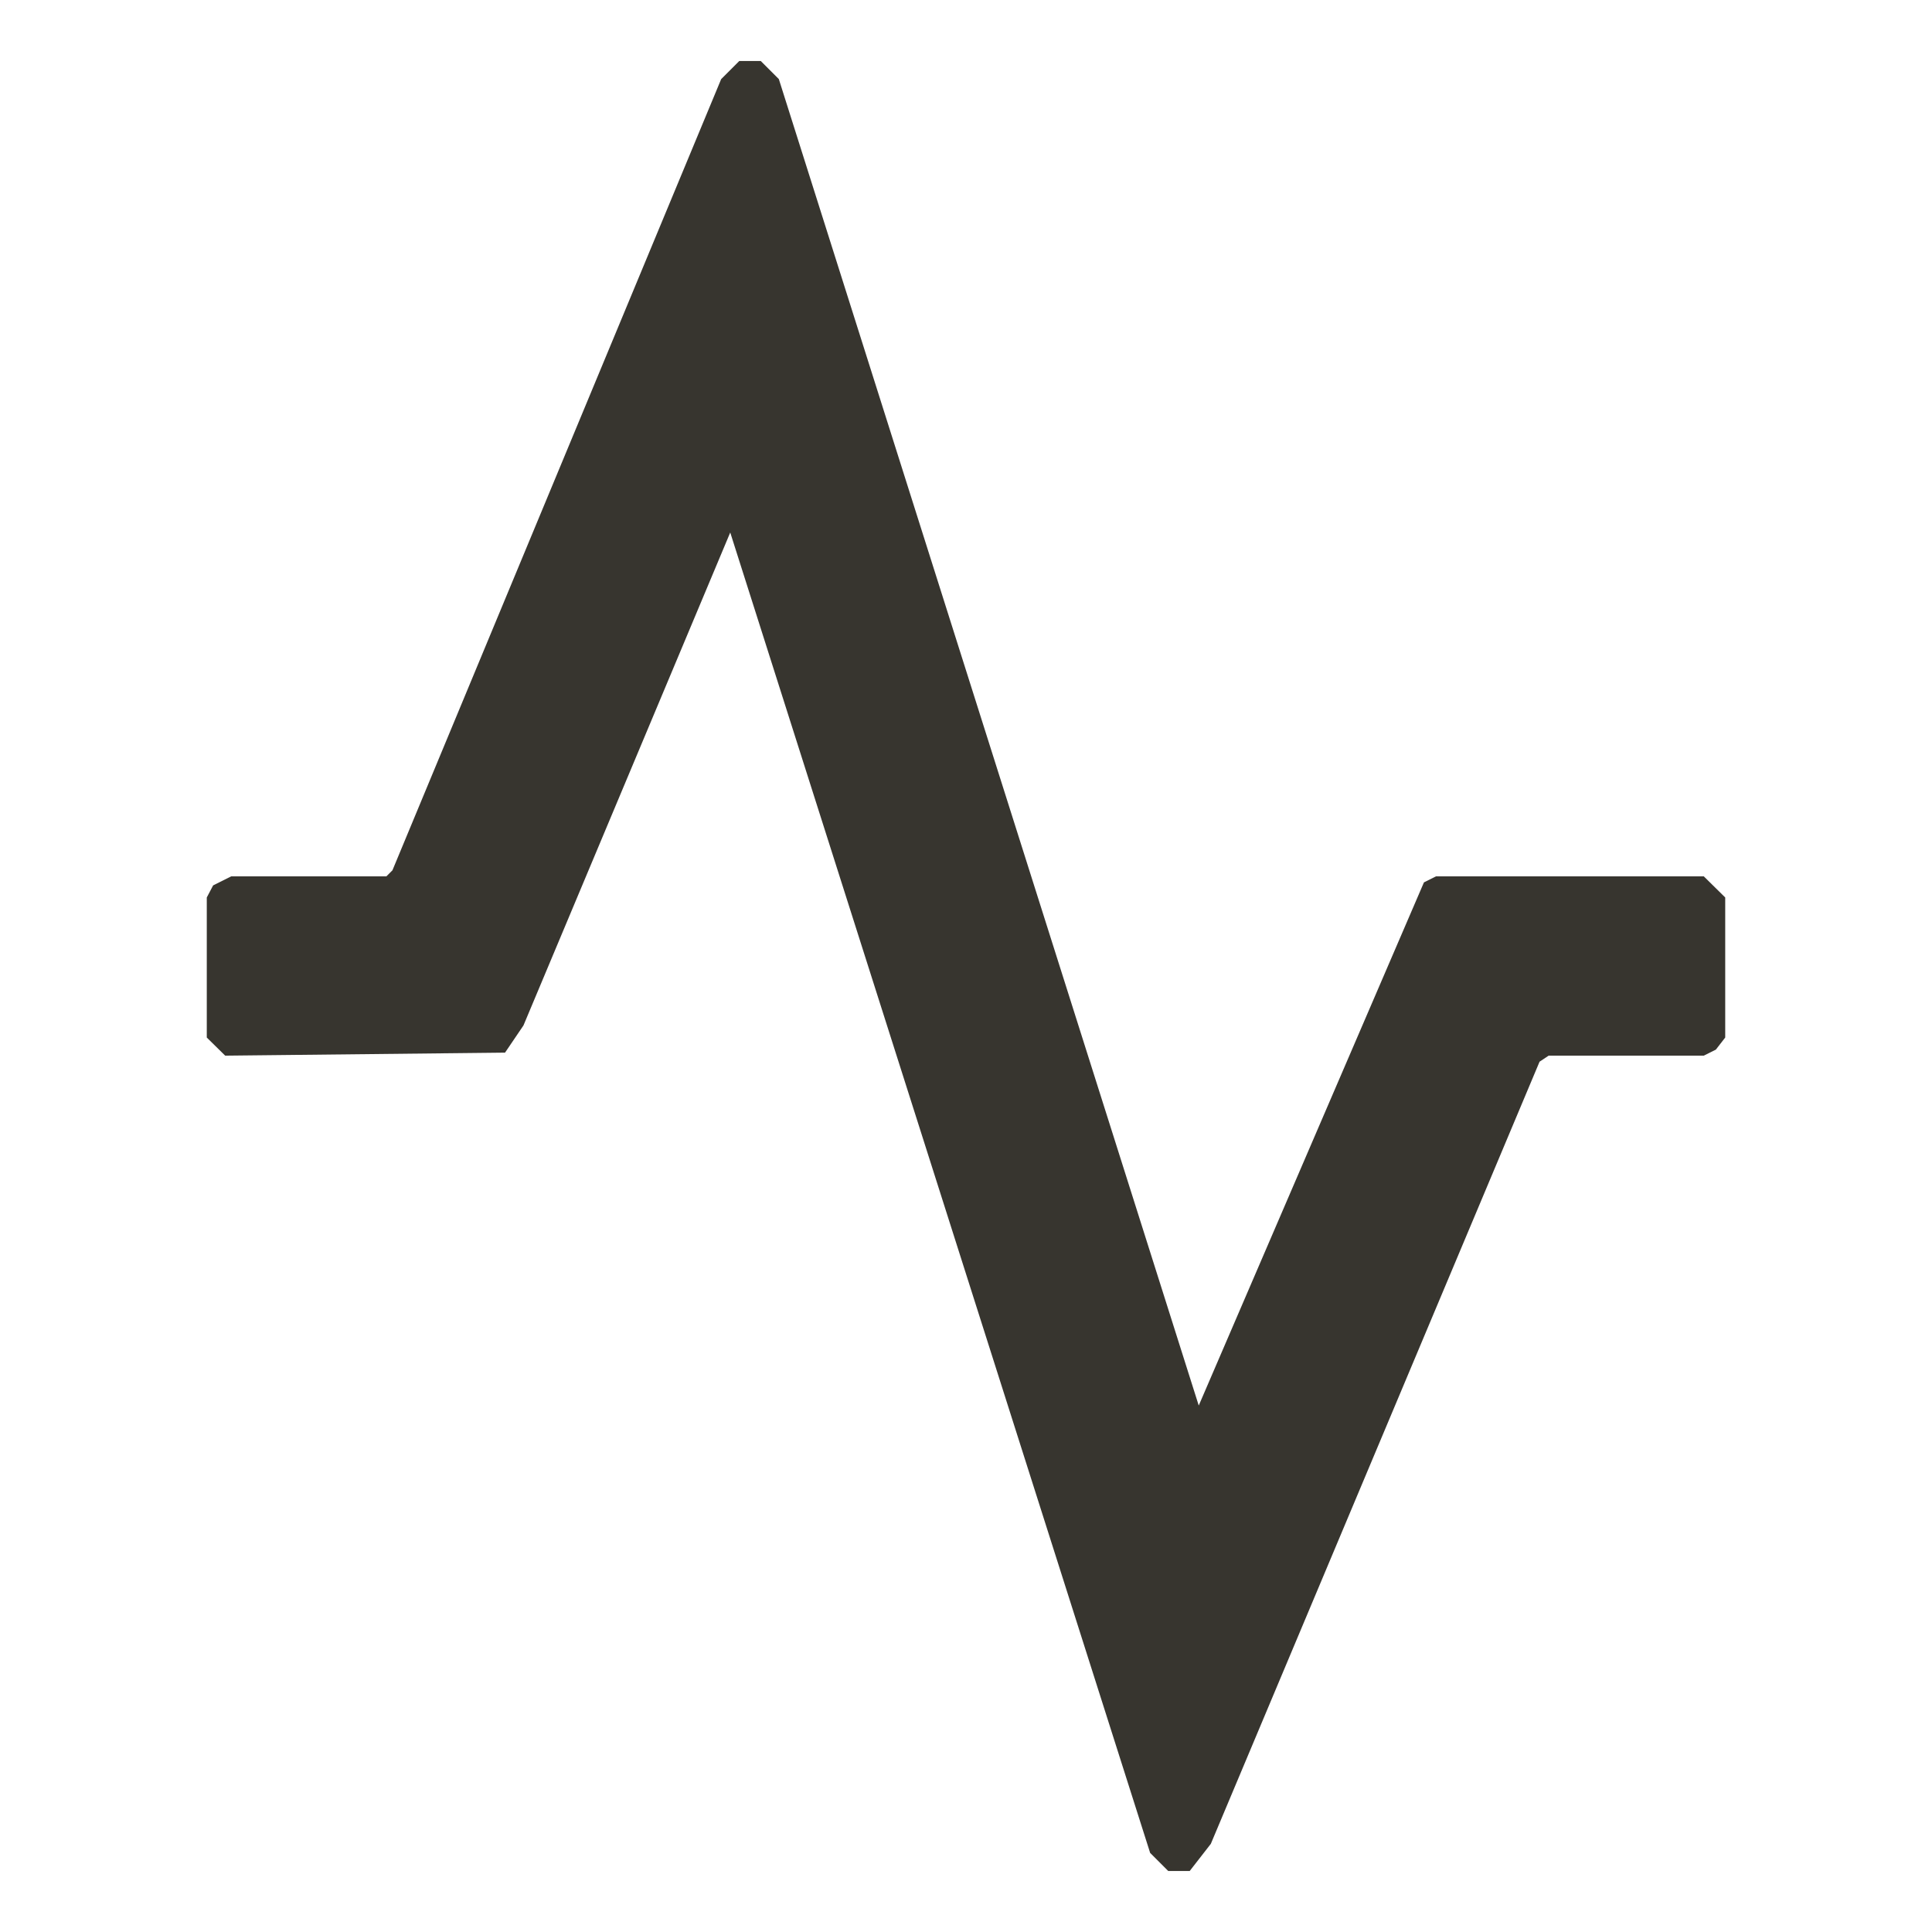
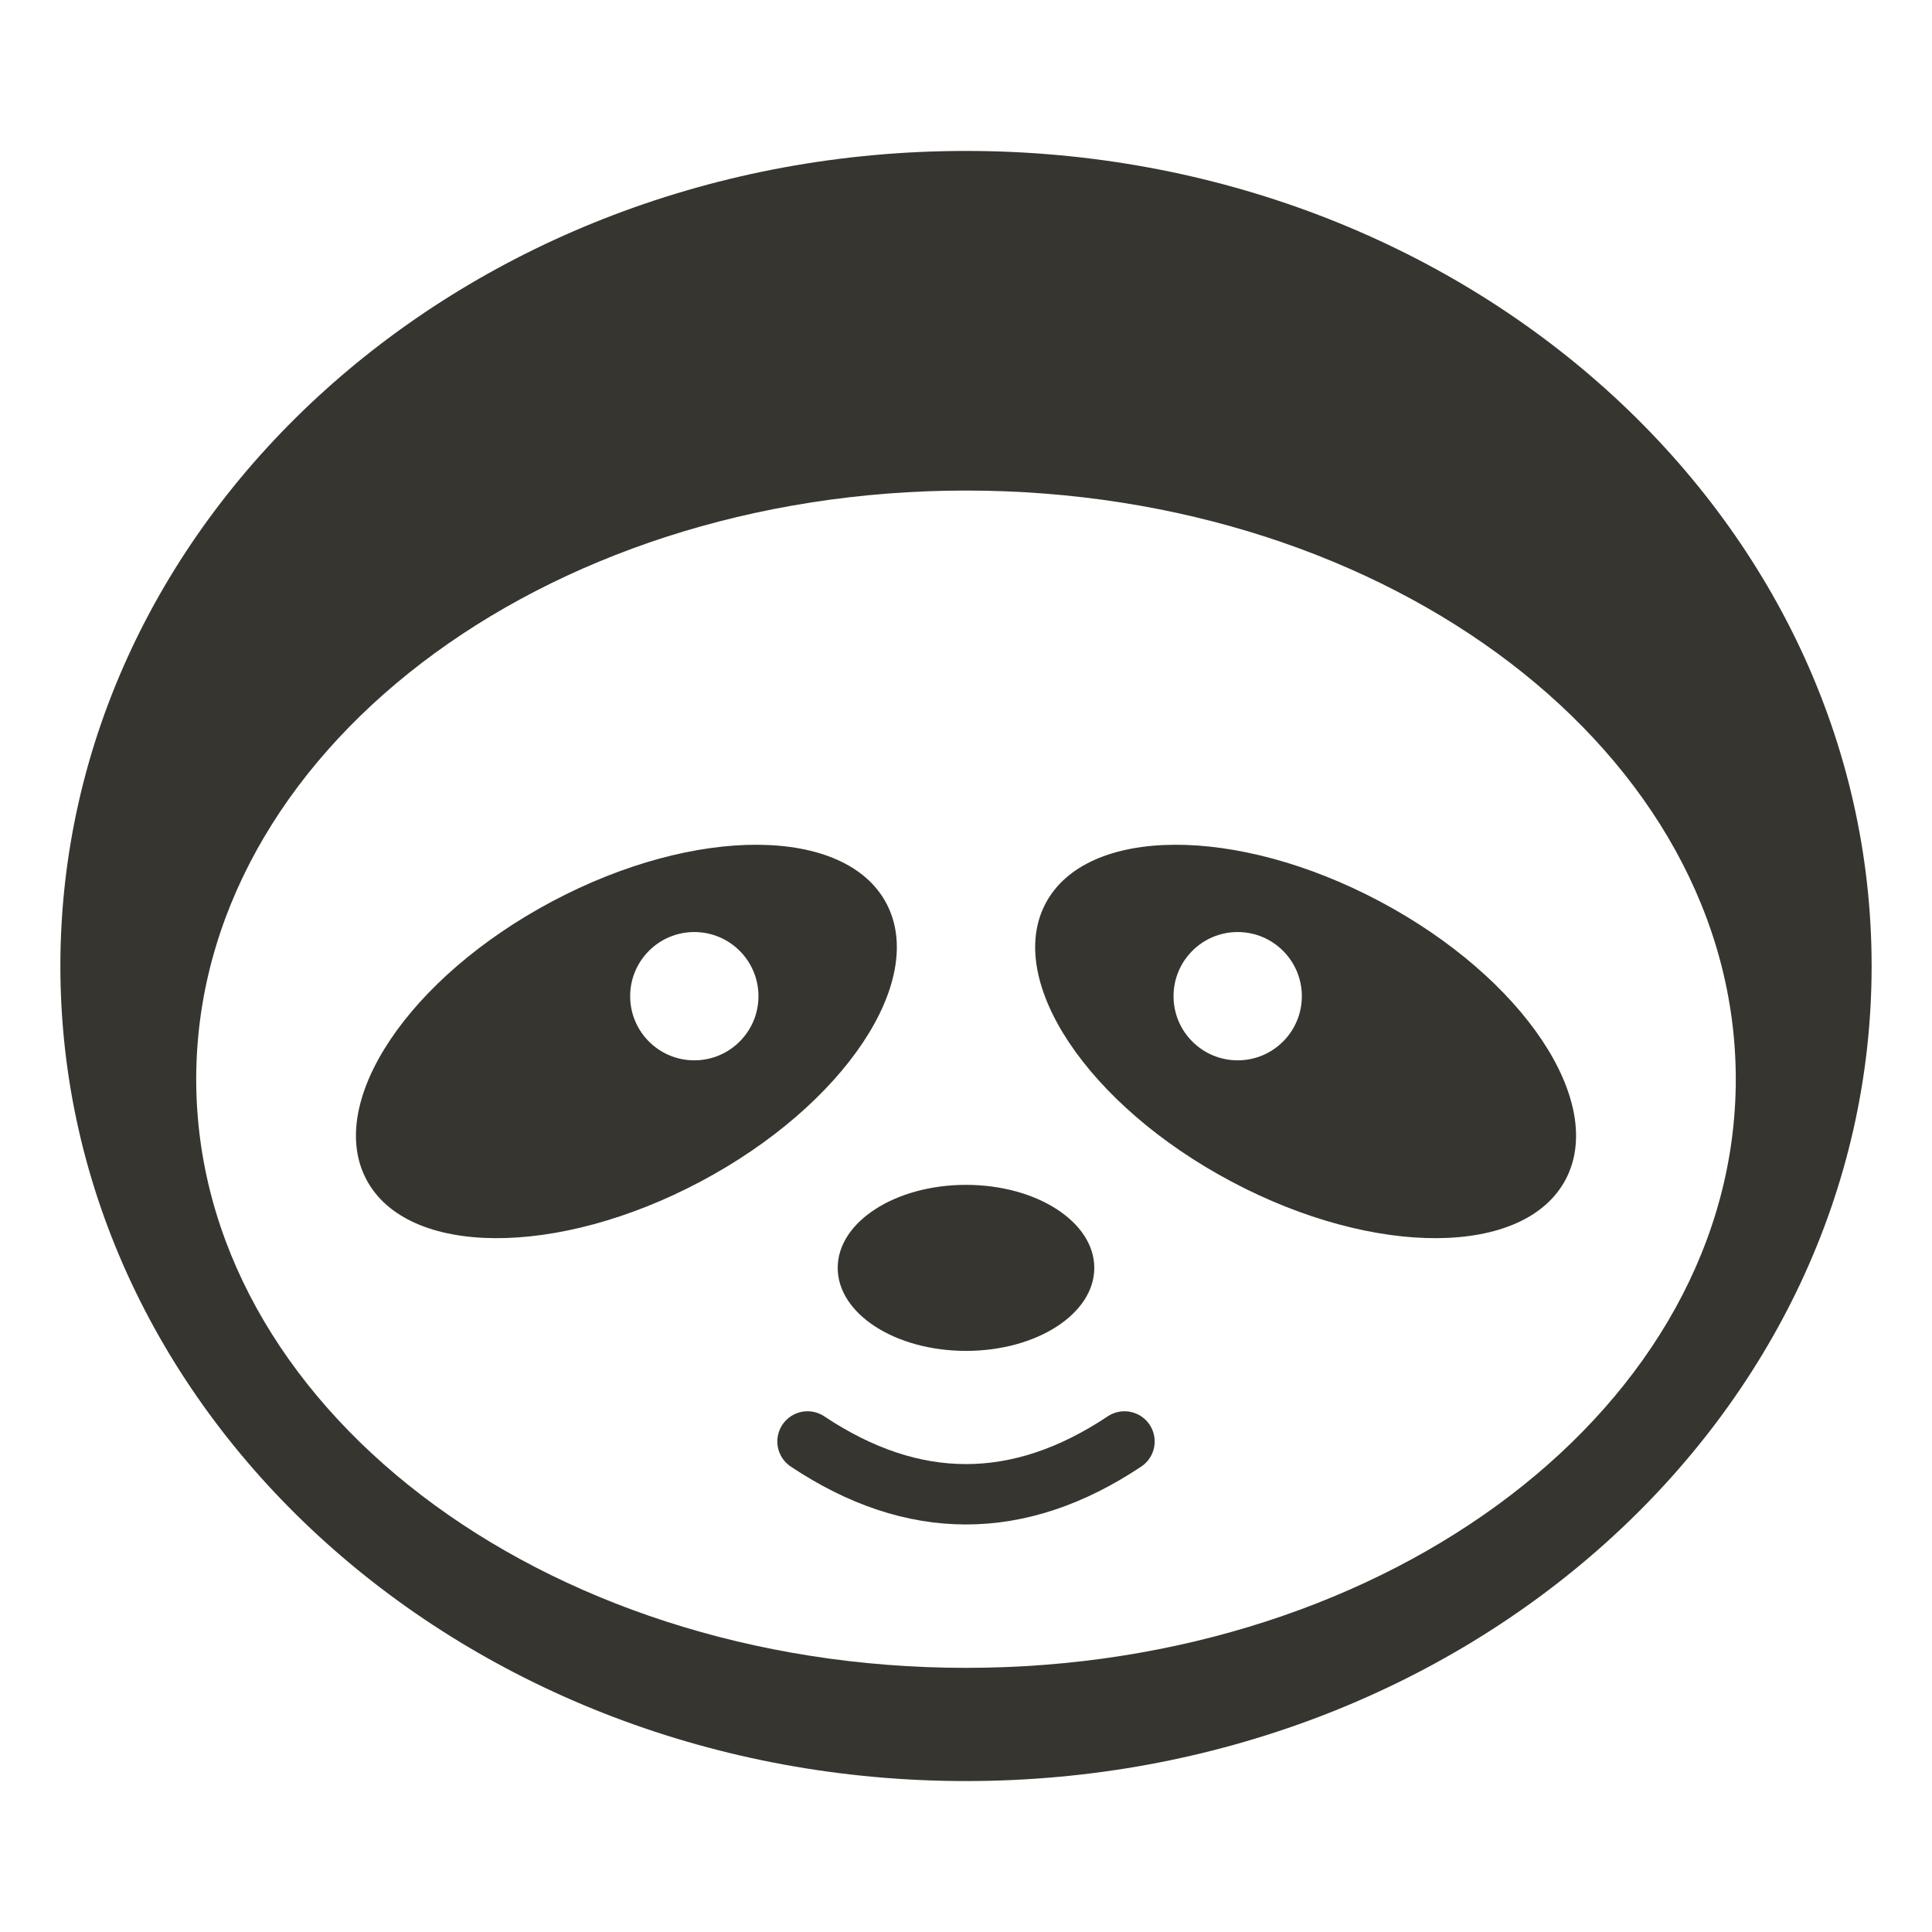
- <svg xmlns="http://www.w3.org/2000/svg" viewBox="0 0 64 64" fill="#37352f">
-   <path d="M24.49,2.02 L25.20,2.02 L25.80,2.62 L39.71,46.56 L47.17,29.23 L47.57,29.03 L56.44,29.03 L57.15,29.73 L57.15,34.37 L56.84,34.77 L56.44,34.97 L51.30,34.97 L51.00,35.17 L40.11,61.08 L39.41,61.98 L38.70,61.98 L38.10,61.38 L24.19,17.64 L17.34,33.97 L16.73,34.87 L7.46,34.97 L6.85,34.37 L6.85,29.73 L7.06,29.33 L7.66,29.03 L12.80,29.03 L13.00,28.83 L23.89,2.62 L24.49,2.02 Z" />
+ <svg xmlns="http://www.w3.org/2000/svg" viewBox="0 0 512 512" fill="#37352f">
+   <path fill-rule="evenodd" d="M16 256A240 216 0 1 0 496 256A240 216 0 1 0 16 256ZM52 286A204 156 0 1 0 460 286A204 156 0 1 0 52 286ZM97.1 312.6A78 42 -28 1 0 234.9 239.4A78 42 -28 1 0 97.1 312.6ZM277.1 239.4A78 42 28 1 0 414.9 312.6A78 42 28 1 0 277.1 239.4ZM167 264A17 17 0 1 0 201 264A17 17 0 1 0 167 264ZM311 264A17 17 0 1 0 345 264A17 17 0 1 0 311 264ZM222 336A34 22 0 1 0 290 336A34 22 0 1 0 222 336Z" />
+   <path d="M214 382Q256 410 298 382" fill="none" stroke="#37352f" stroke-width="16" stroke-linecap="round" />
</svg>
